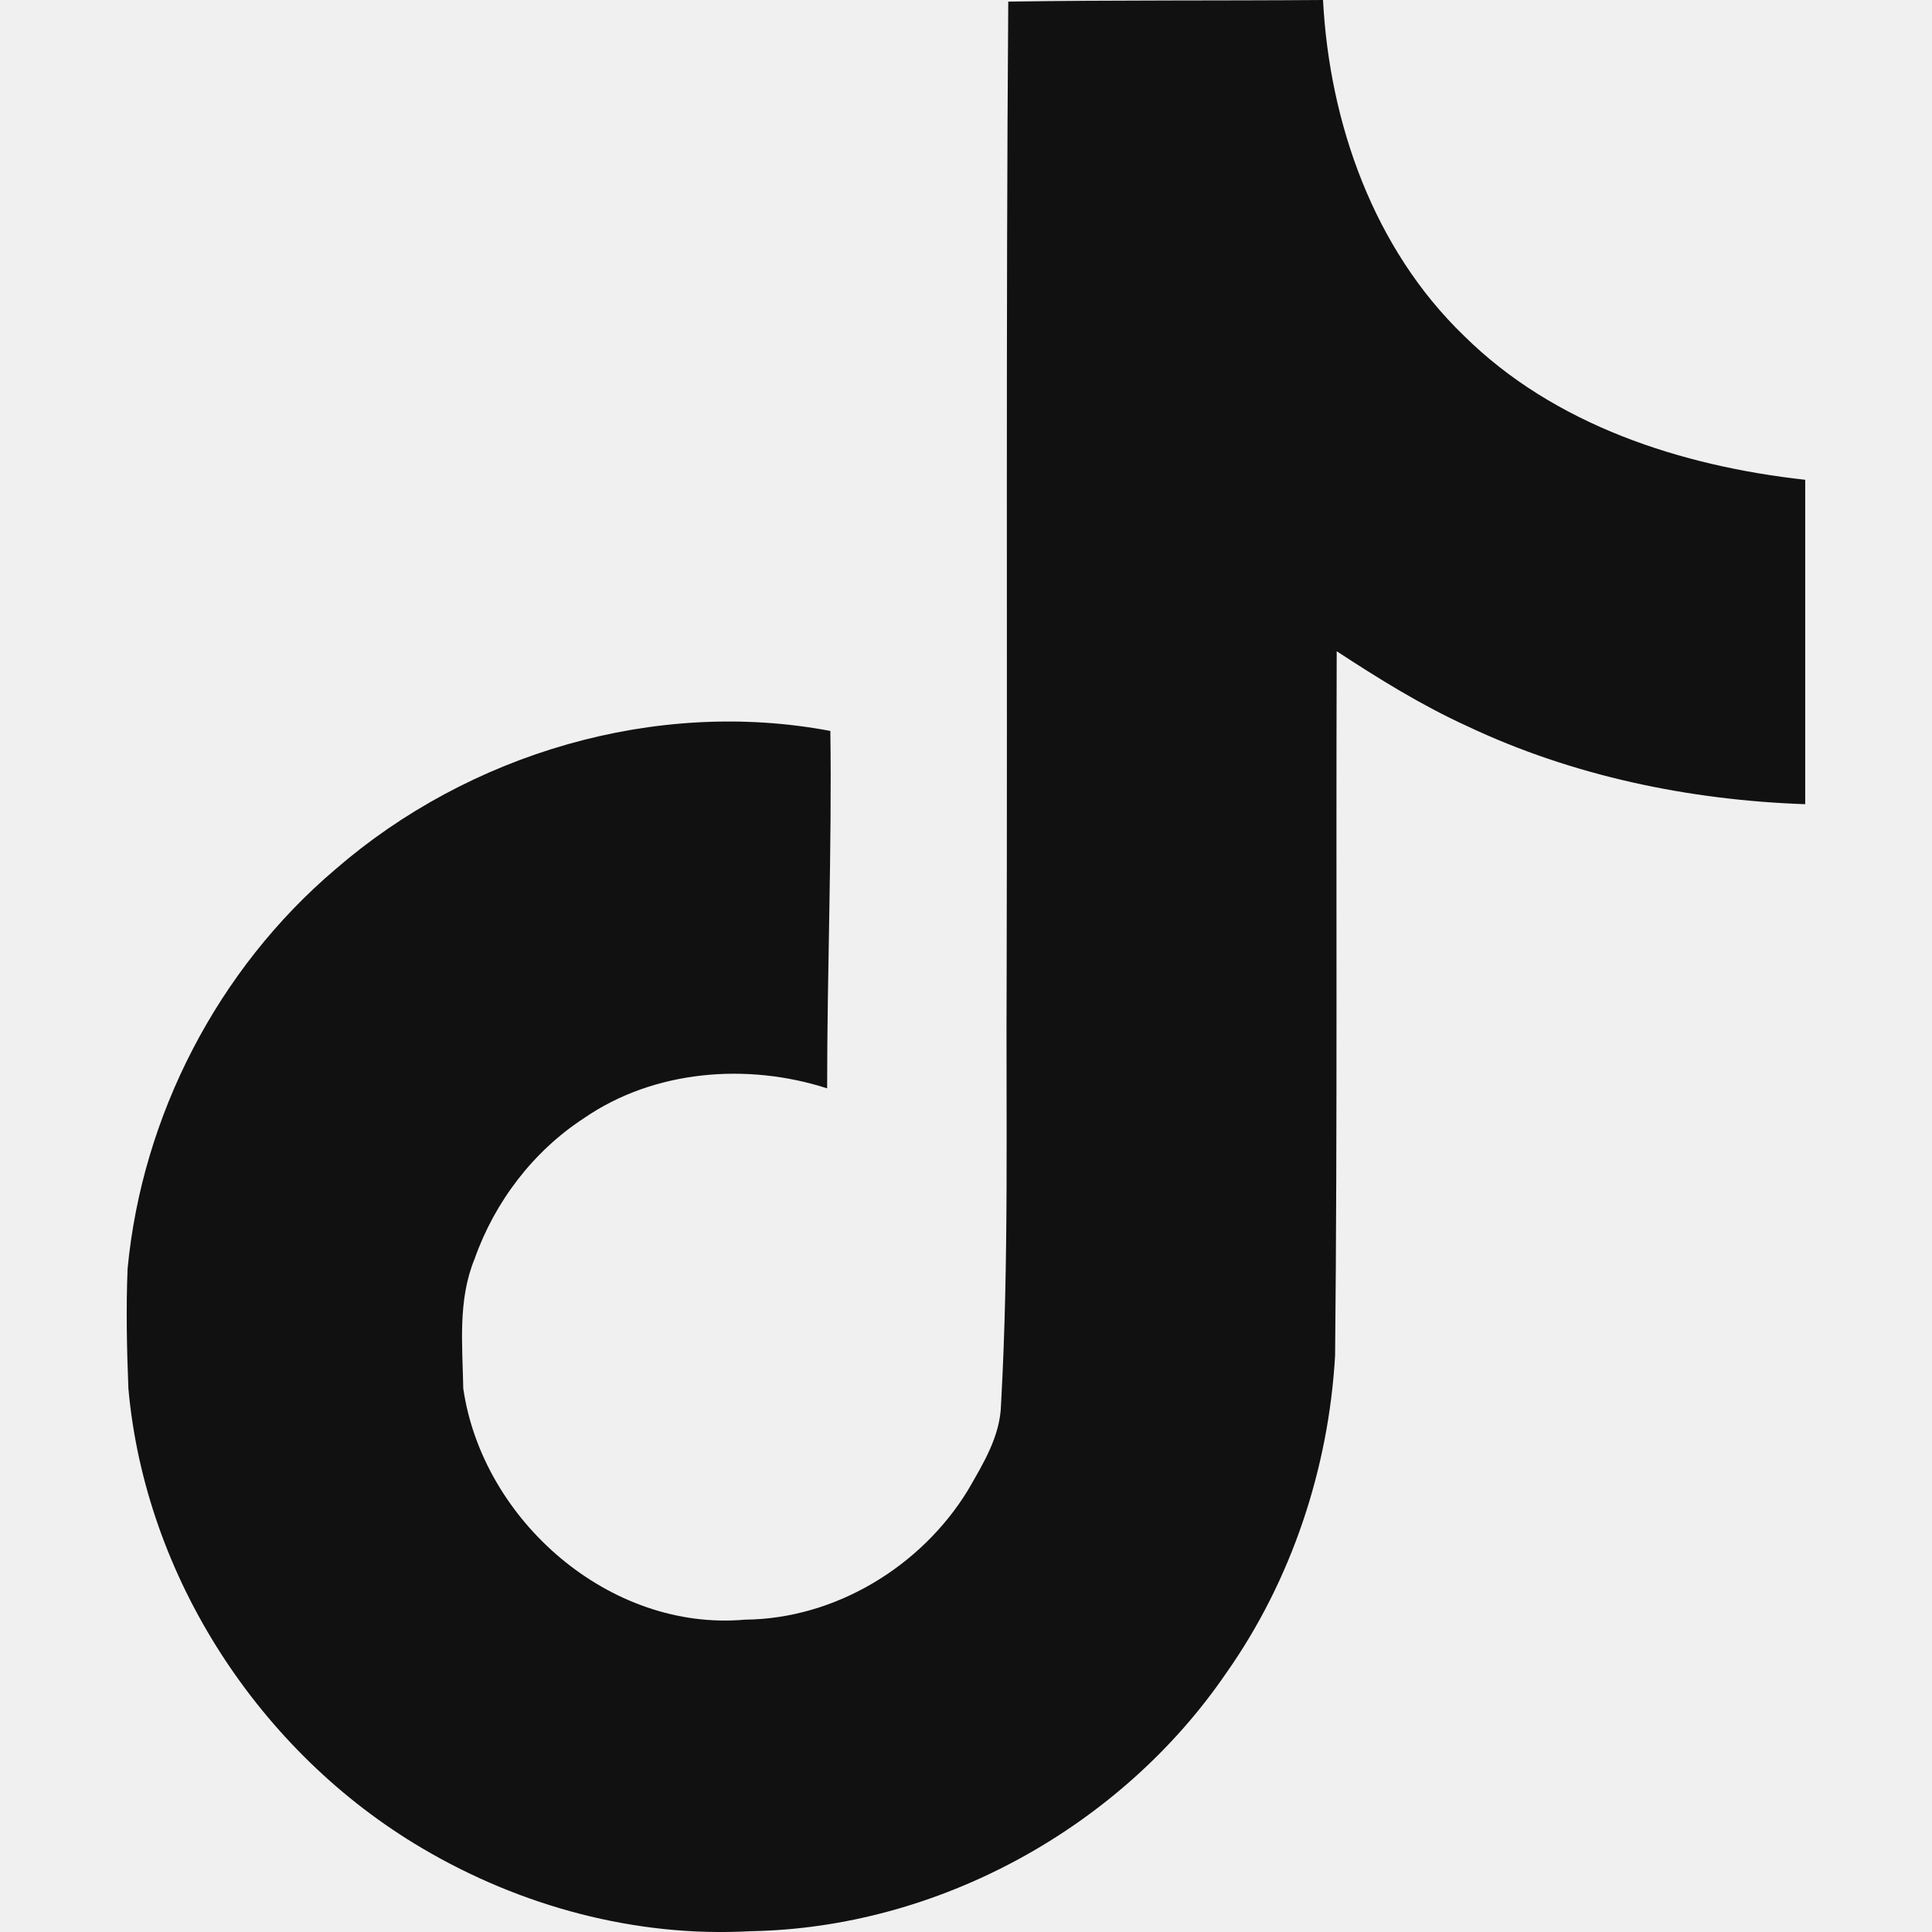
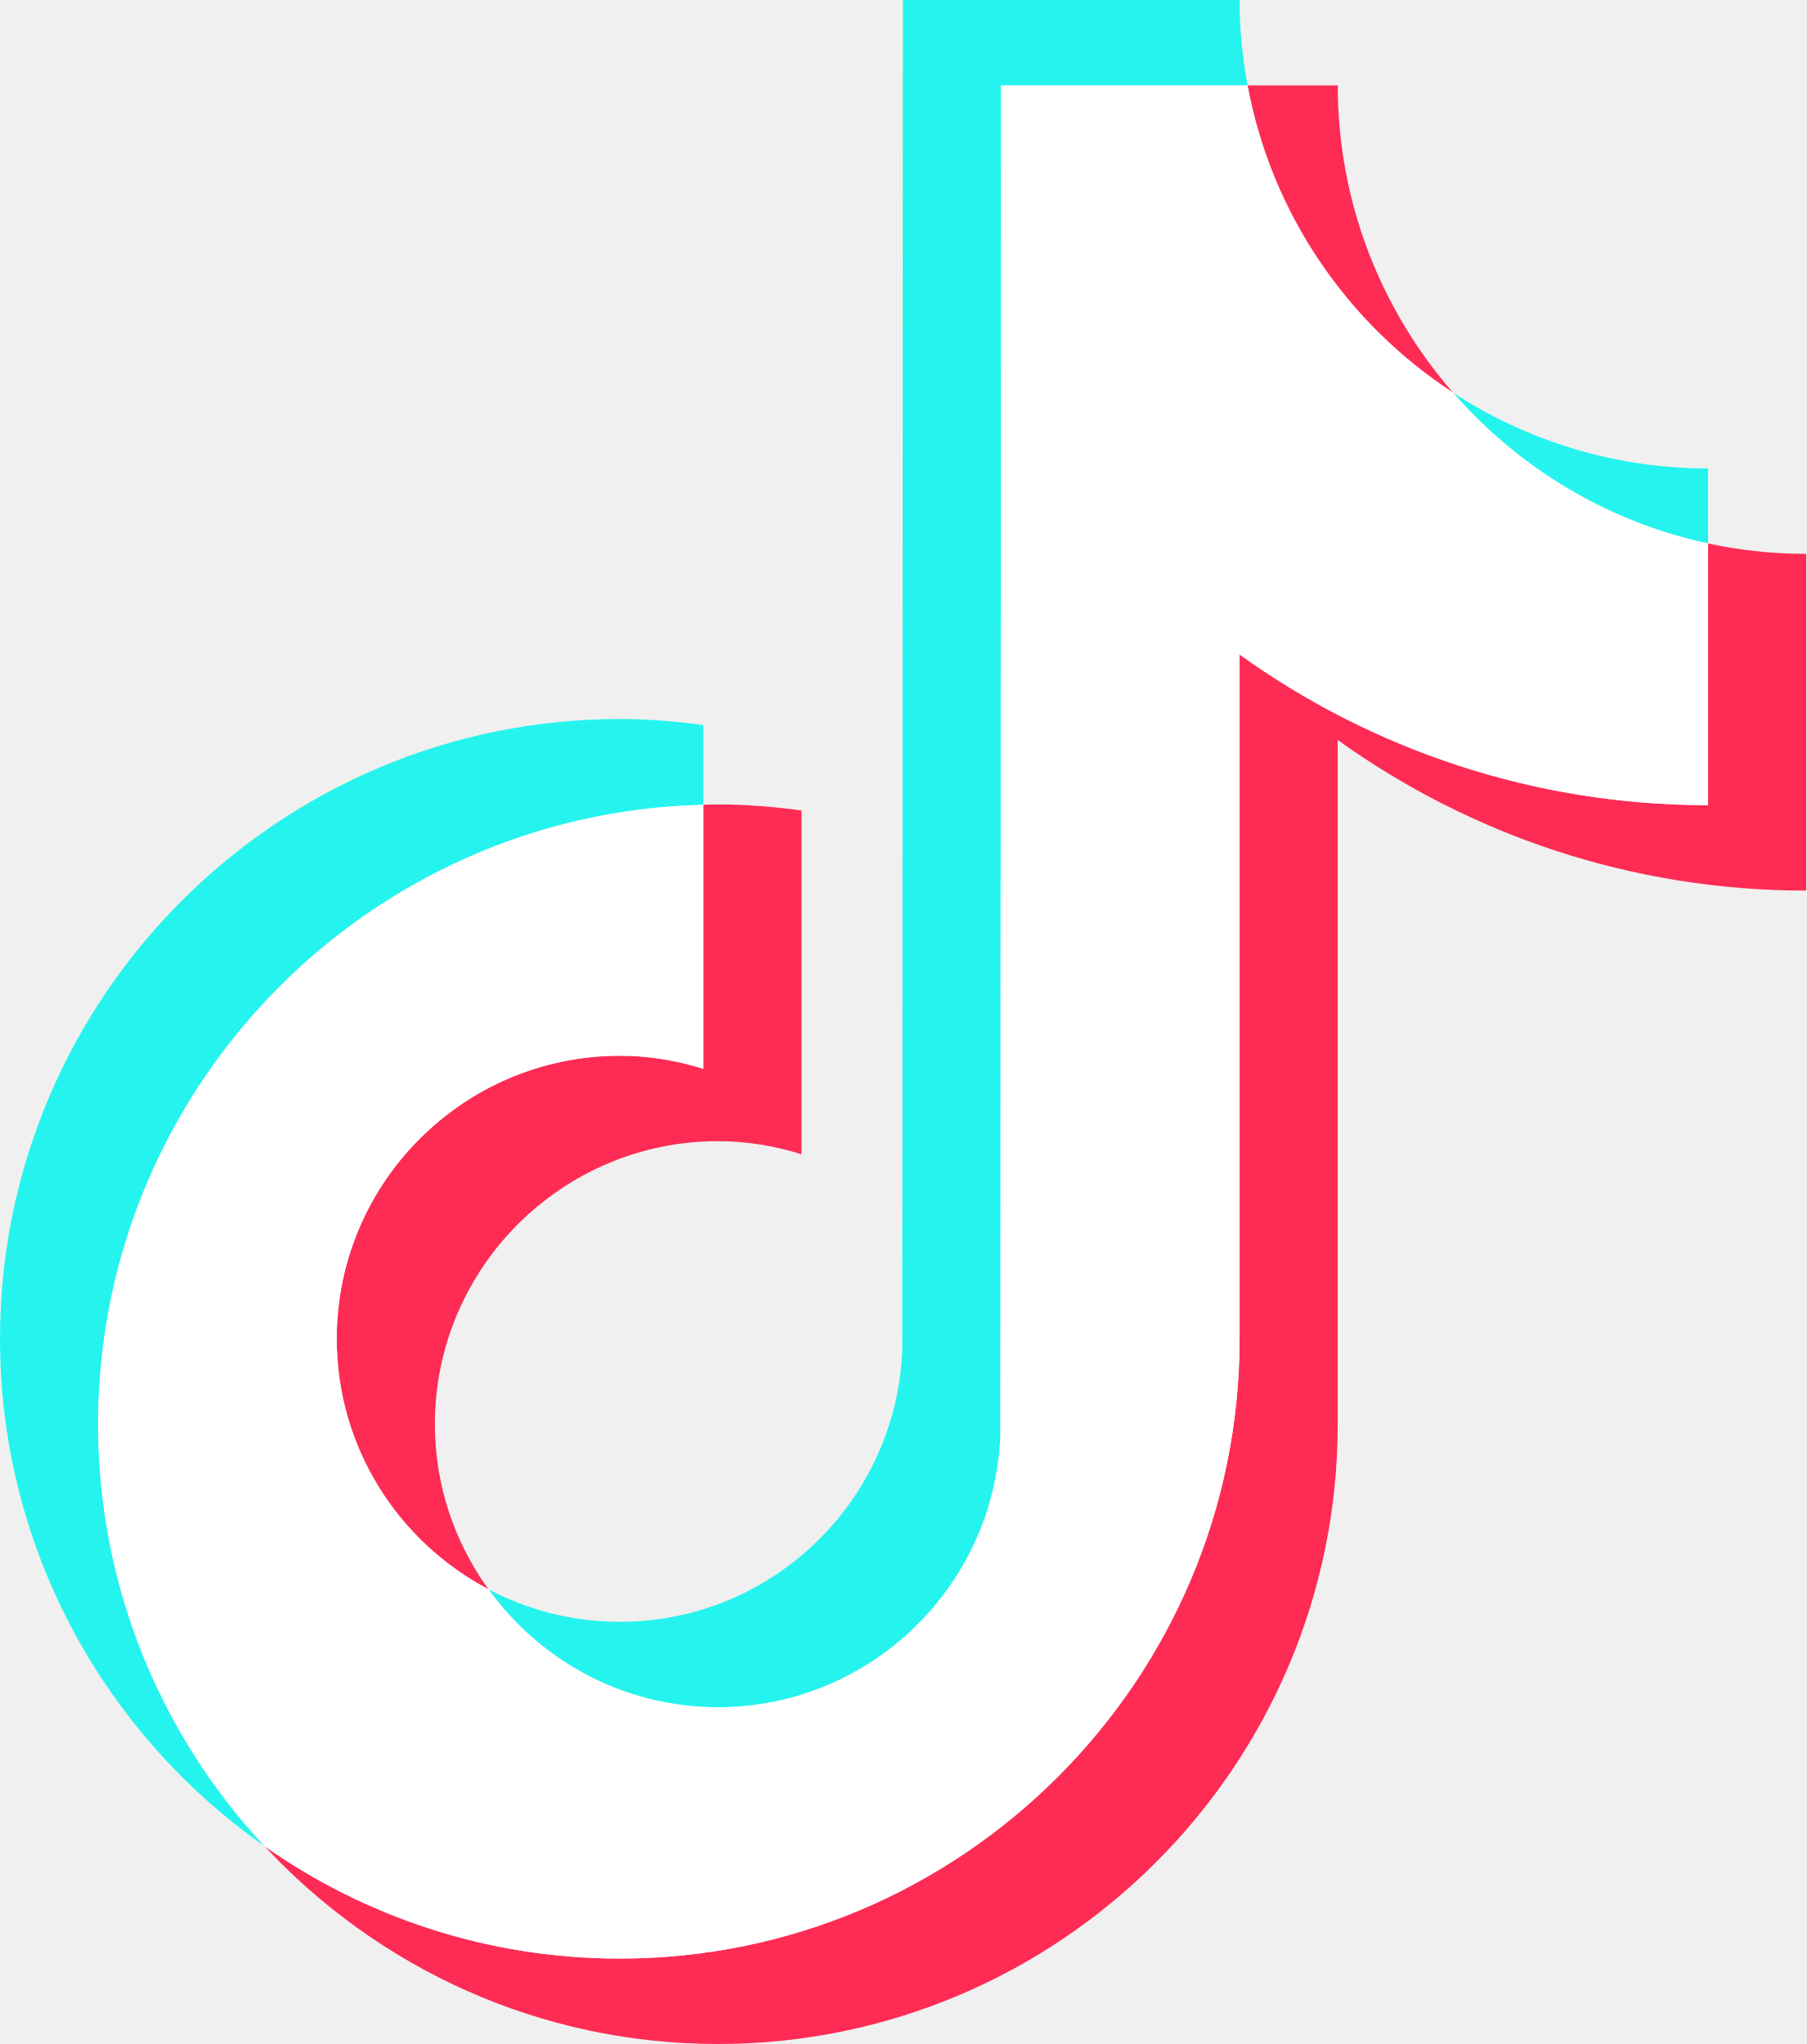
- <svg xmlns="http://www.w3.org/2000/svg" fill="#111111" role="img" viewBox="0 0 24 24">
-   <path d="M12.525.02c1.31-.02 2.61-.01 3.91-.02.08 1.53.63 3.09 1.75 4.17 1.12 1.11 2.7 1.62 4.24 1.79v4.03c-1.44-.05-2.89-.35-4.2-.97-.57-.26-1.1-.59-1.62-.93-.01 2.92.01 5.84-.02 8.75-.08 1.4-.54 2.79-1.35 3.94-1.31 1.92-3.58 3.17-5.91 3.21-1.43.08-2.86-.31-4.08-1.03-2.02-1.19-3.44-3.37-3.65-5.71-.02-.5-.03-1-.01-1.49.18-1.9 1.12-3.72 2.58-4.96 1.66-1.44 3.98-2.13 6.15-1.72.02 1.48-.04 2.96-.04 4.44-.99-.32-2.15-.23-3.02.37-.63.41-1.11 1.04-1.36 1.75-.21.51-.15 1.07-.14 1.61.24 1.64 1.82 3.02 3.5 2.87 1.12-.01 2.19-.66 2.77-1.61.19-.33.4-.67.41-1.06.1-1.79.06-3.57.07-5.36.01-4.03-.01-8.05.02-12.07z" />
+ <svg xmlns="http://www.w3.org/2000/svg" id="Layer_2" viewBox="0 0 352.28 398.67">
+   <defs>
+     <style>.cls-2{fill:#fe2c55}.cls-3{fill:#25f4ee}</style>
+   </defs>
+   <g id="Layer_1-2">
+     <path d="M137.17 156.98v-15.56c-5.34-.73-10.76-1.18-16.29-1.18C54.23 140.24 0 194.47 0 261.13c0 40.9 20.43 77.09 51.61 98.97-20.12-21.6-32.46-50.53-32.46-82.31 0-65.7 52.69-119.28 118.03-120.81Z" class="cls-3" />
+     <path d="M140.02 333c29.74 0 54-23.66 55.1-53.13l.11-263.2h48.08c-1-5.41-1.55-10.97-1.55-16.67h-65.67l-.11 263.2c-1.1 29.47-25.36 53.13-55.1 53.13-9.24 0-17.95-2.31-25.61-6.34C105.3 323.9 121.6 333 140.02 333ZM333.13 106V91.37c-18.34 0-35.43-5.45-49.76-14.8 12.76 14.65 30.09 25.22 49.76 29.43Z" class="cls-3" />
+     <path d="M283.38 76.57c-13.98-16.05-22.47-37-22.47-59.91h-17.59c4.63 25.02 19.48 46.49 40.06 59.91ZM120.88 205.92c-30.44 0-55.21 24.77-55.21 55.21 0 21.2 12.03 39.62 29.6 48.86-6.55-9.08-10.45-20.18-10.45-32.2 0-30.44 24.77-55.21 55.21-55.21 5.68 0 11.13.94 16.29 2.55v-67.05c-5.34-.73-10.76-1.18-16.29-1.18-.96 0-1.9.05-2.85.07v51.49c-5.16-1.61-10.61-2.55-16.29-2.55Z" class="cls-2" />
+     <path d="M333.13 106v51.04c-34.05 0-65.61-10.89-91.37-29.38v133.47c0 66.66-54.23 120.88-120.88 120.88-25.76 0-49.64-8.12-69.28-21.91 22.08 23.71 53.54 38.57 88.42 38.57 66.66 0 120.88-54.23 120.88-120.88V144.33c25.76 18.49 57.32 29.38 91.37 29.38v-65.68c-6.57 0-12.97-.71-19.14-2.03Z" class="cls-2" />
+     <path d="M241.76 261.13V127.66c25.76 18.49 57.32 29.38 91.37 29.38V106c-19.67-4.21-37-14.77-49.76-29.43-20.58-13.42-35.43-34.88-40.06-59.91h-48.08l-.11 263.2c-1.1 29.47-25.36 53.13-55.1 53.13-18.42 0-34.72-9.1-44.75-23.01-17.57-9.25-29.6-27.67-29.6-48.86 0-30.44 24.77-55.21 55.21-55.21 5.68 0 11.13.94 16.29 2.55v-51.49C71.83 158.5 19.14 212.08 19.14 277.78c0 31.78 12.34 60.71 32.46 82.31C71.23 373.87 95.12 382 120.88 382c66.65 0 120.88-54.23 120.88-120.88Z" style="fill:#fff" />
+   </g>
</svg>
